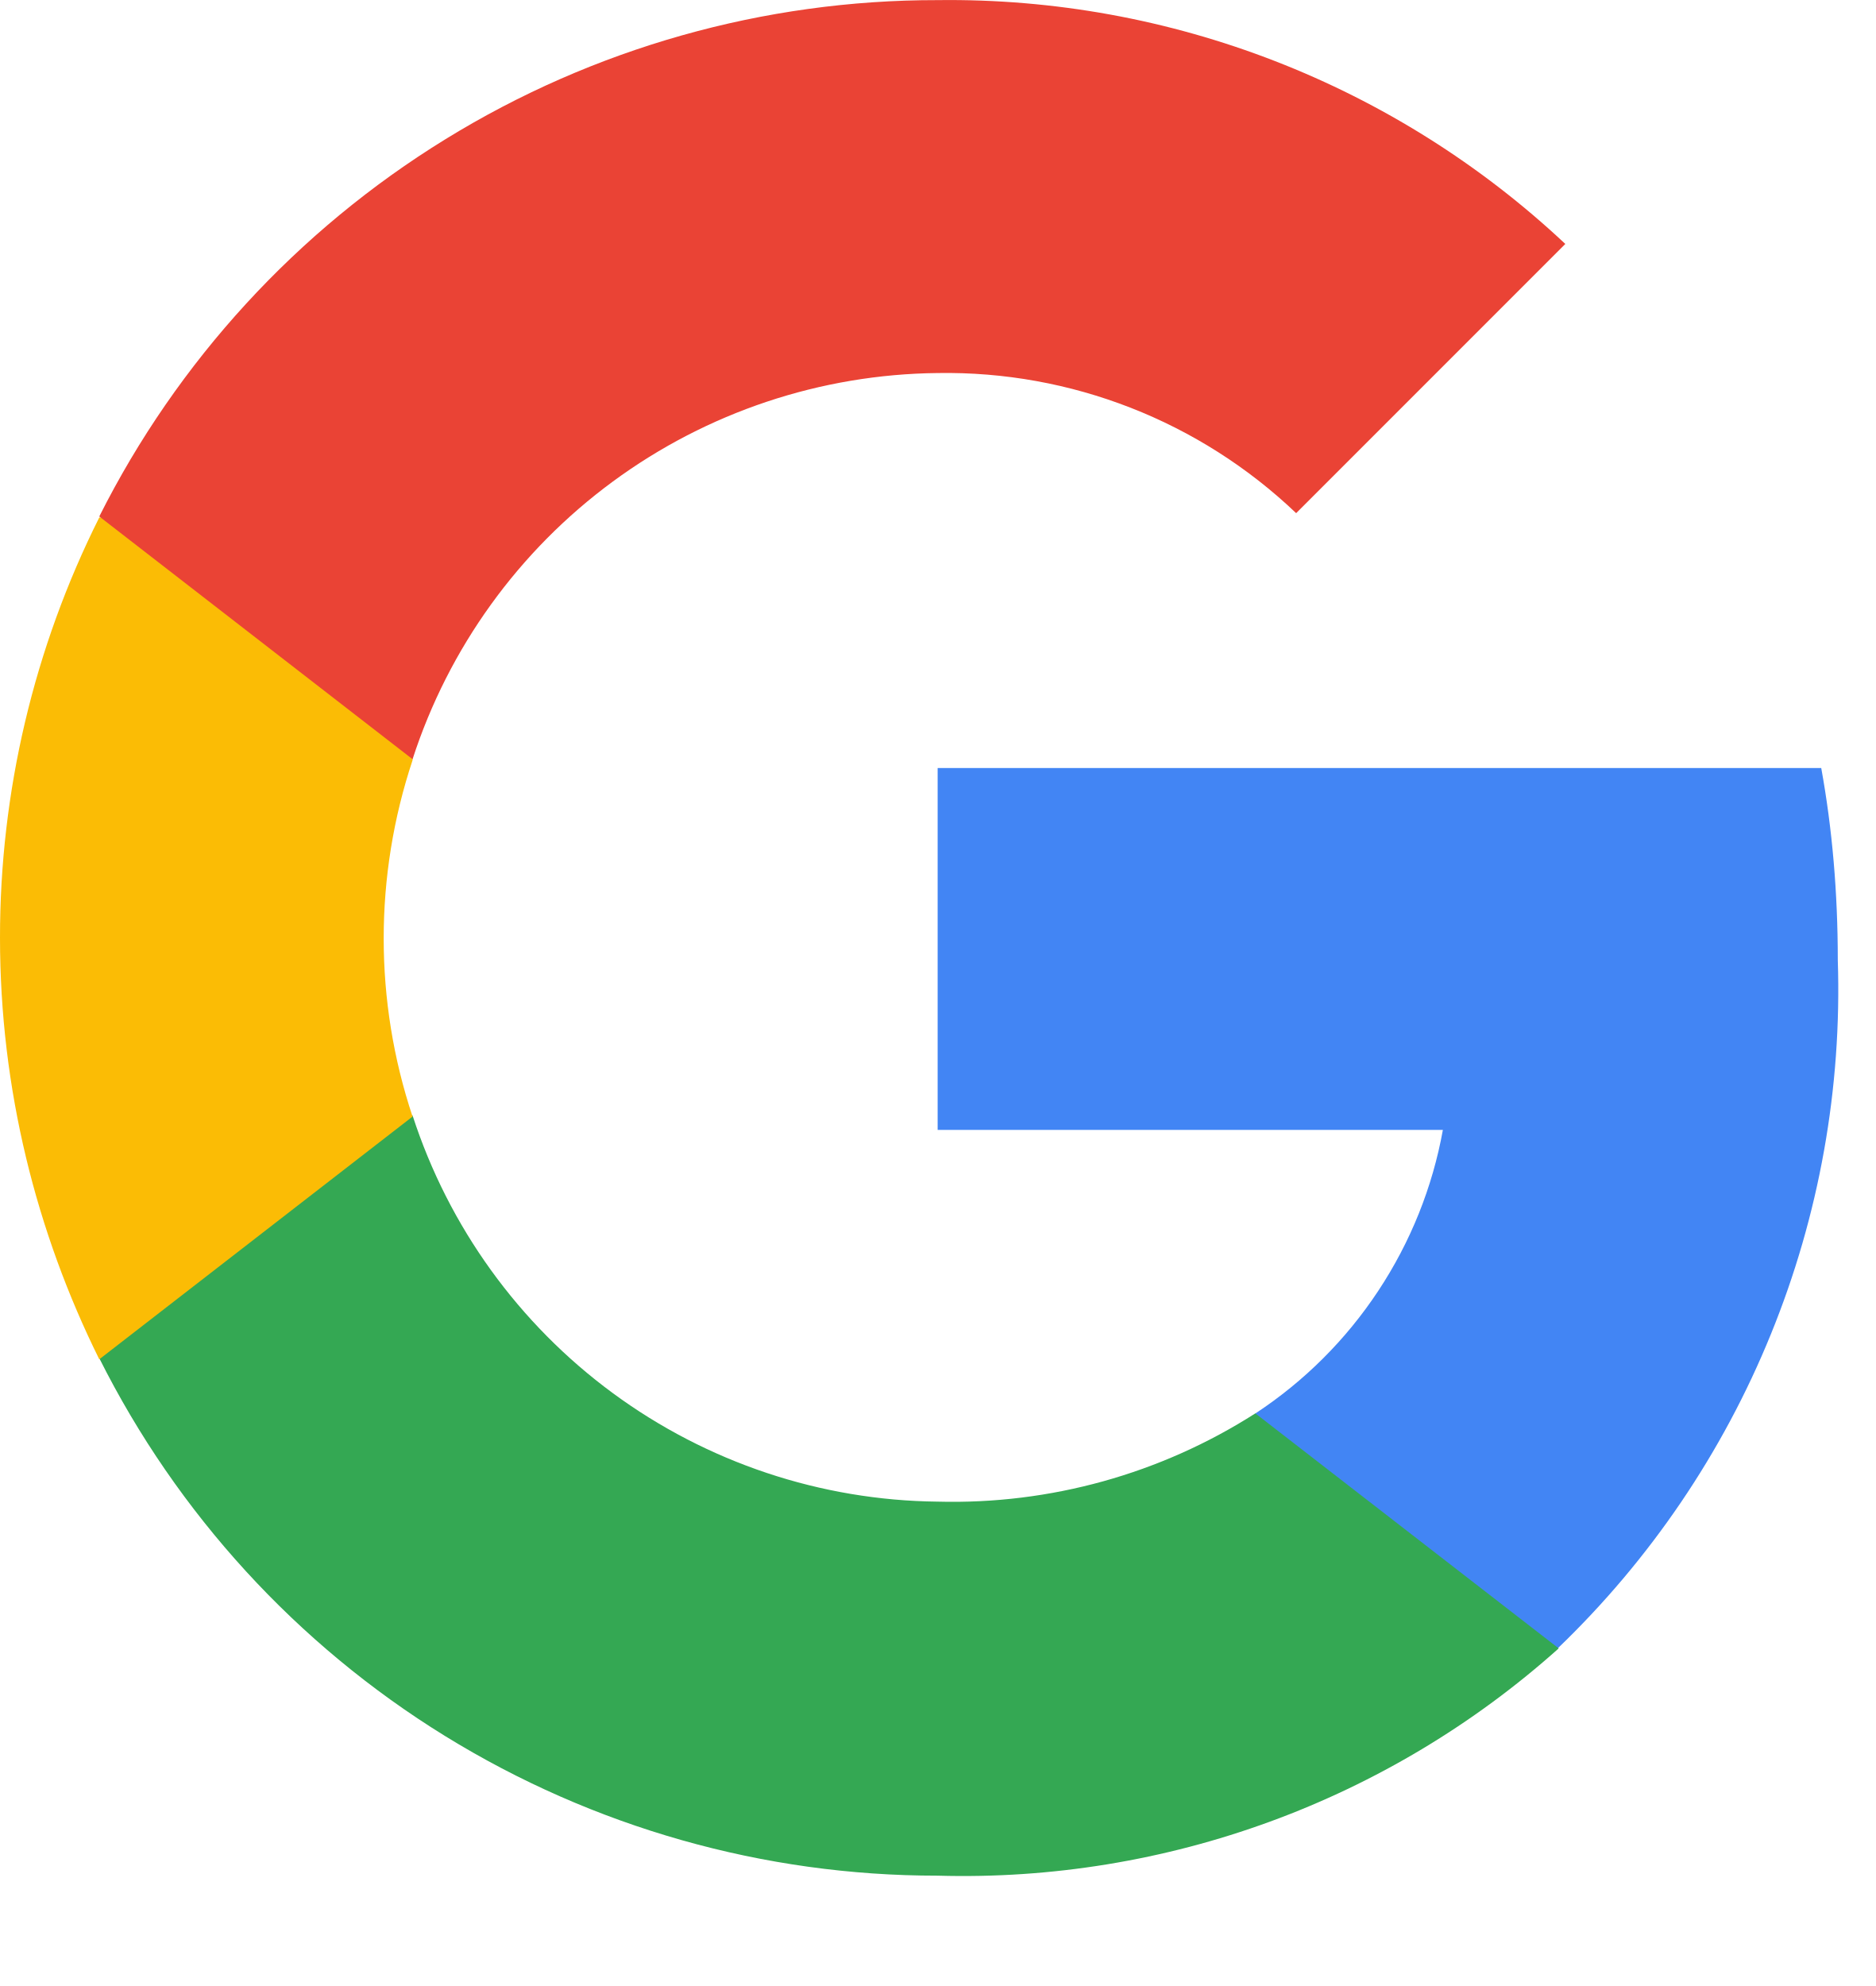
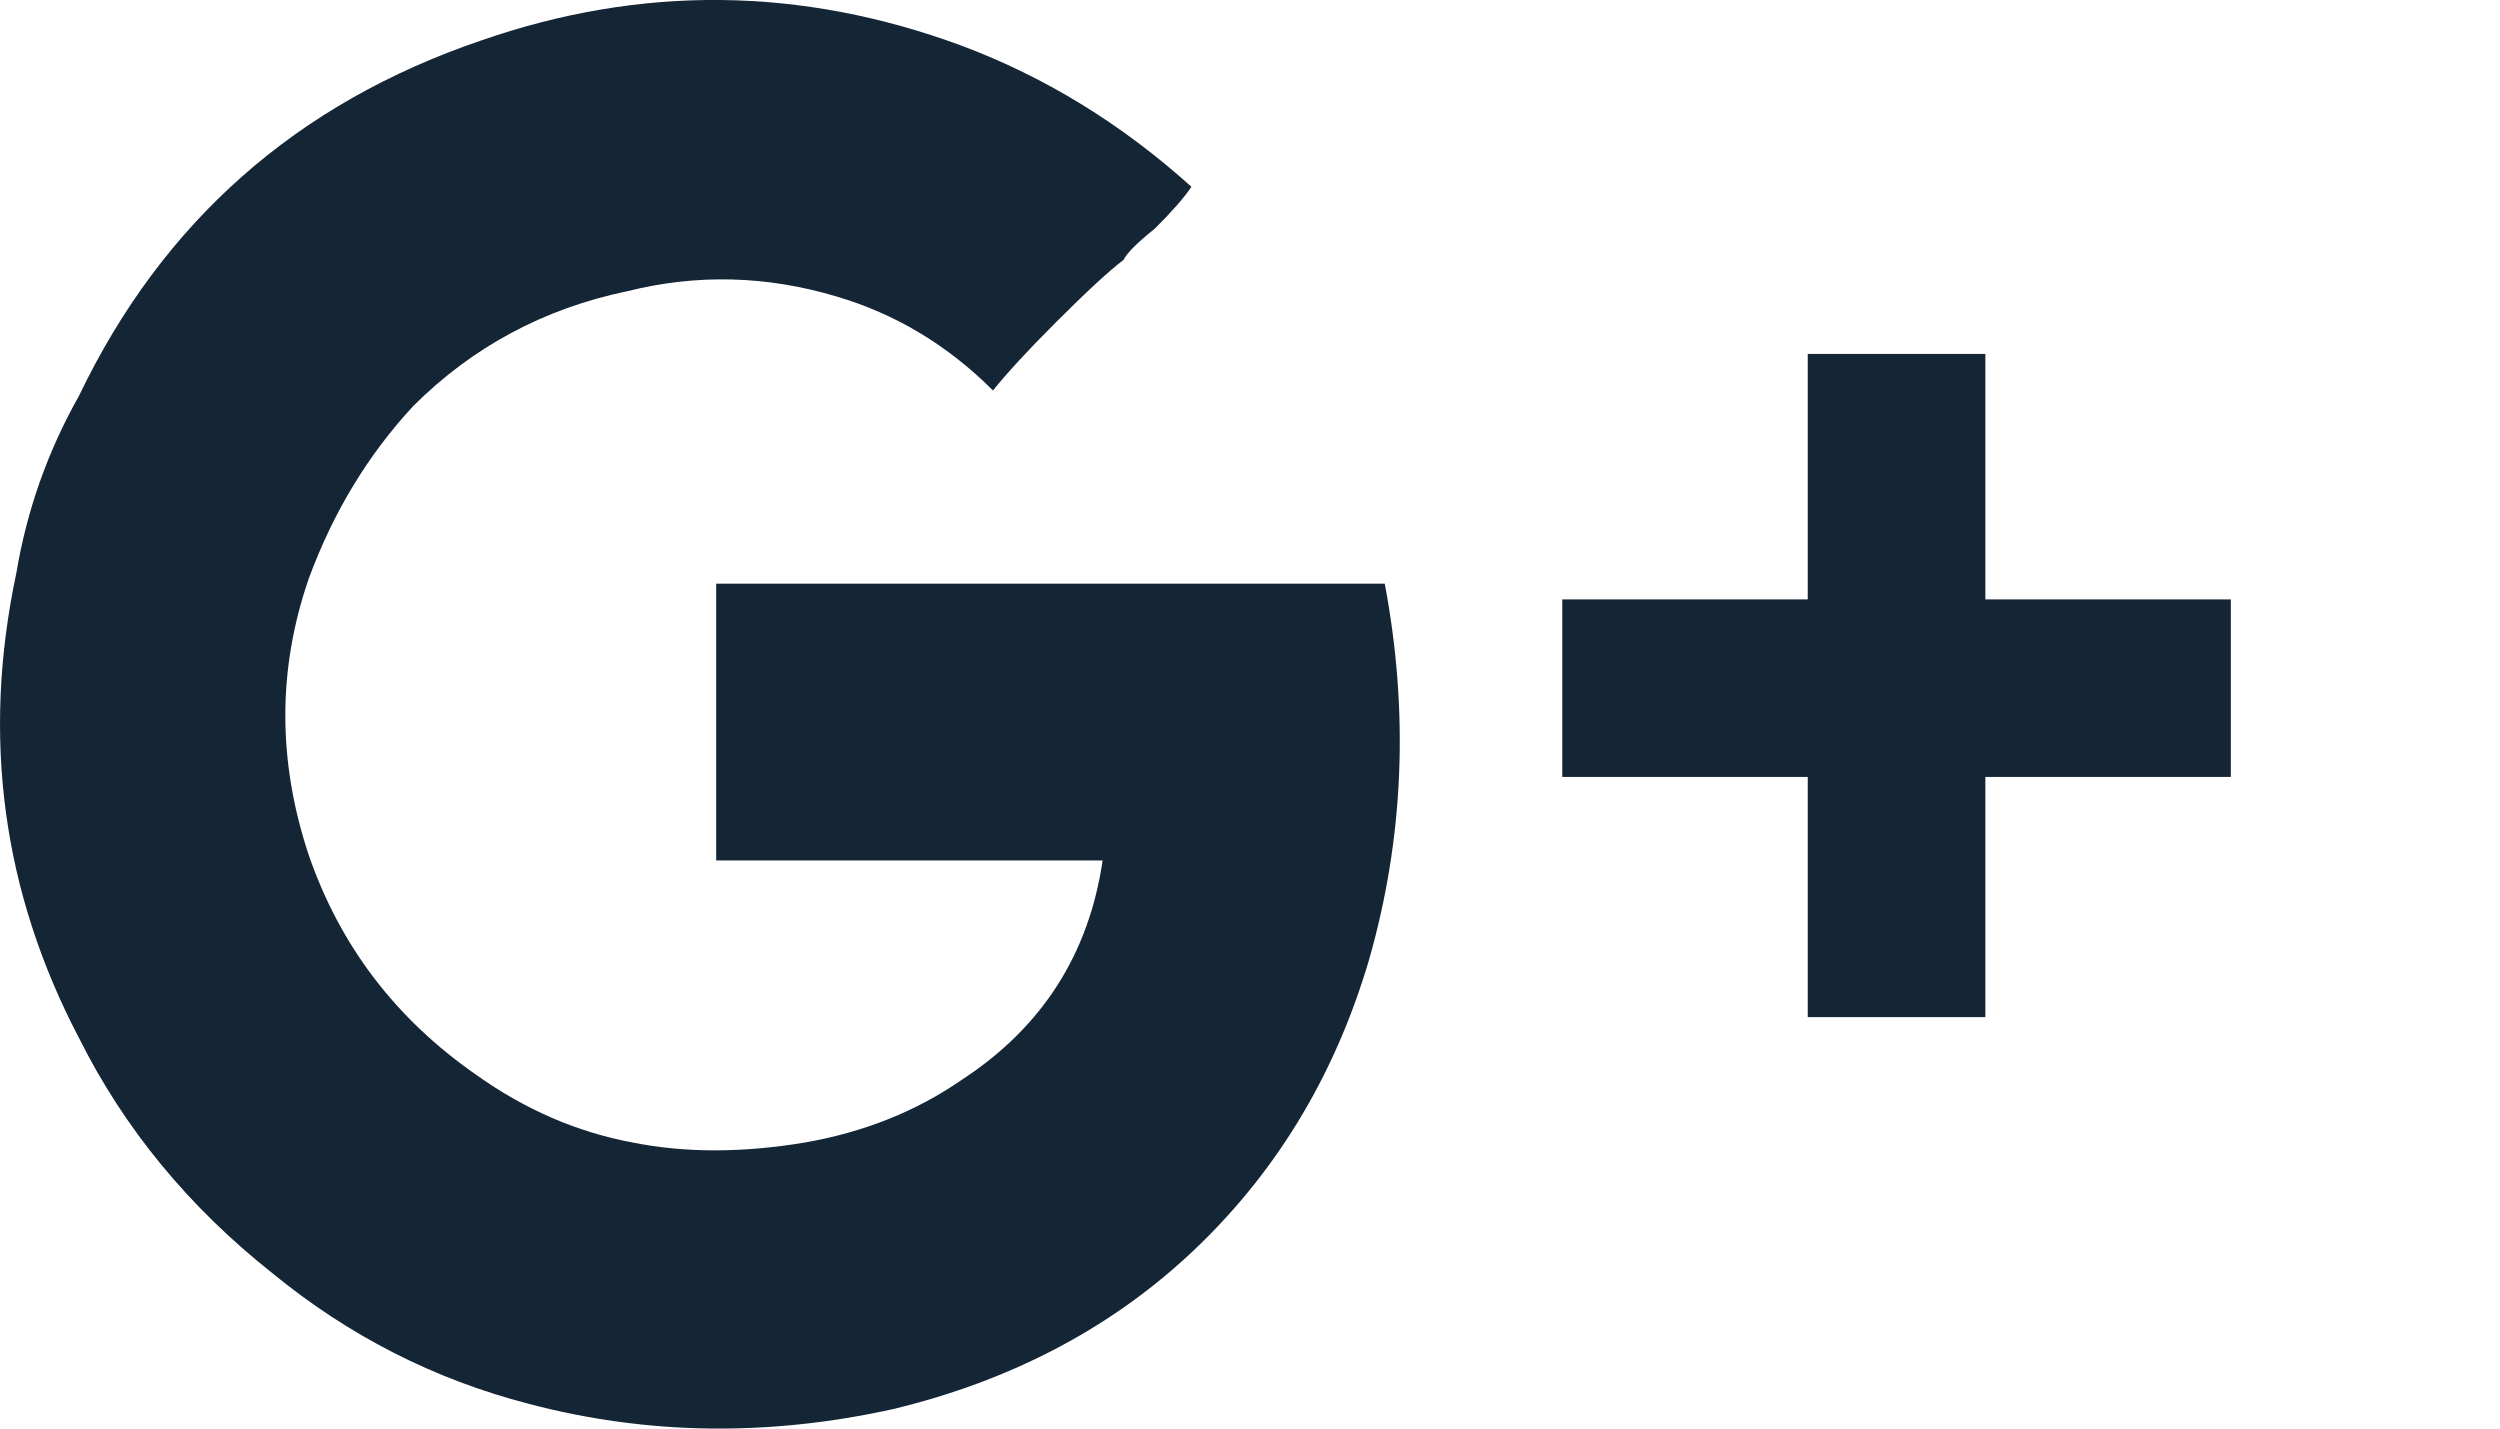
- <svg xmlns="http://www.w3.org/2000/svg" width="17" height="18" viewBox="0 0 17 18" fill="none">
-   <path fill-rule="evenodd" clip-rule="evenodd" d="M16.66 8.701C16.66 8.091 16.61 7.511 16.51 6.961H8.5V10.241H13.08C12.986 10.762 12.786 11.259 12.494 11.7C12.202 12.142 11.823 12.52 11.38 12.811V14.941H14.12C14.958 14.137 15.617 13.166 16.054 12.091C16.492 11.016 16.698 9.861 16.66 8.701Z" fill="#4285F4" />
-   <path fill-rule="evenodd" clip-rule="evenodd" d="M8.5 17C10.571 17.059 12.586 16.322 14.13 14.94L11.38 12.81C10.521 13.359 9.518 13.637 8.5 13.61C7.44 13.599 6.41 13.255 5.556 12.627C4.702 11.999 4.067 11.119 3.74 10.11H0.9V12.31C1.607 13.72 2.692 14.906 4.034 15.734C5.377 16.562 6.923 17.001 8.5 17Z" fill="#34A853" />
-   <path fill-rule="evenodd" clip-rule="evenodd" d="M3.74 10.12C3.391 9.072 3.391 7.939 3.74 6.89V4.69H0.9C0.307 5.873 -0.001 7.178 1.97323e-06 8.5C1.97323e-06 9.87 0.33 11.17 0.9 12.32L3.74 10.12Z" fill="#FBBC05" />
-   <path fill-rule="evenodd" clip-rule="evenodd" d="M8.5 3.381C9.708 3.361 10.875 3.817 11.75 4.651L14.19 2.211C12.65 0.766 10.611 -0.026 8.5 0.001C6.924 -0.001 5.378 0.436 4.036 1.263C2.694 2.089 1.608 3.273 0.9 4.681L3.74 6.881C4.067 5.872 4.702 4.992 5.556 4.364C6.41 3.736 7.44 3.392 8.5 3.381Z" fill="#EA4335" />
+ <svg xmlns="http://www.w3.org/2000/svg" width="21" height="12" viewBox="0 0 21 12" fill="none">
+   <path d="M6.016 4.903C9.146 4.903 11.017 4.903 11.632 4.903C11.836 5.985 11.793 7.038 11.5 8.062C11.207 9.056 10.696 9.89 9.964 10.562C9.292 11.177 8.473 11.601 7.508 11.835C6.455 12.069 5.431 12.054 4.437 11.791C3.647 11.586 2.93 11.221 2.287 10.694C1.585 10.138 1.044 9.48 0.664 8.72C0.02 7.492 -0.155 6.19 0.137 4.815C0.225 4.289 0.4 3.792 0.664 3.324C1.366 1.861 2.492 0.867 4.042 0.34C5.387 -0.128 6.733 -0.113 8.078 0.384C8.78 0.647 9.423 1.042 10.008 1.569C9.95 1.657 9.847 1.774 9.701 1.92C9.555 2.037 9.467 2.124 9.438 2.183C9.321 2.271 9.131 2.446 8.868 2.709C8.634 2.943 8.458 3.134 8.341 3.28C7.961 2.9 7.522 2.636 7.025 2.49C6.44 2.315 5.855 2.3 5.27 2.446C4.568 2.592 3.969 2.914 3.471 3.411C3.091 3.821 2.799 4.303 2.594 4.859C2.331 5.62 2.331 6.395 2.594 7.184C2.857 7.945 3.325 8.559 3.998 9.027C4.407 9.319 4.846 9.51 5.314 9.597C5.753 9.685 6.235 9.685 6.762 9.597C7.259 9.51 7.698 9.334 8.078 9.071C8.751 8.632 9.146 8.018 9.262 7.228C8.18 7.228 7.098 7.228 6.016 7.228C6.016 7.053 6.016 6.673 6.016 6.088C6.016 5.473 6.016 5.079 6.016 4.903ZM18.739 5.035V6.526H16.677V8.544H15.185V6.526H13.123V5.035H15.185V2.973H16.677V5.035H18.739Z" fill="#142535" />
</svg>
